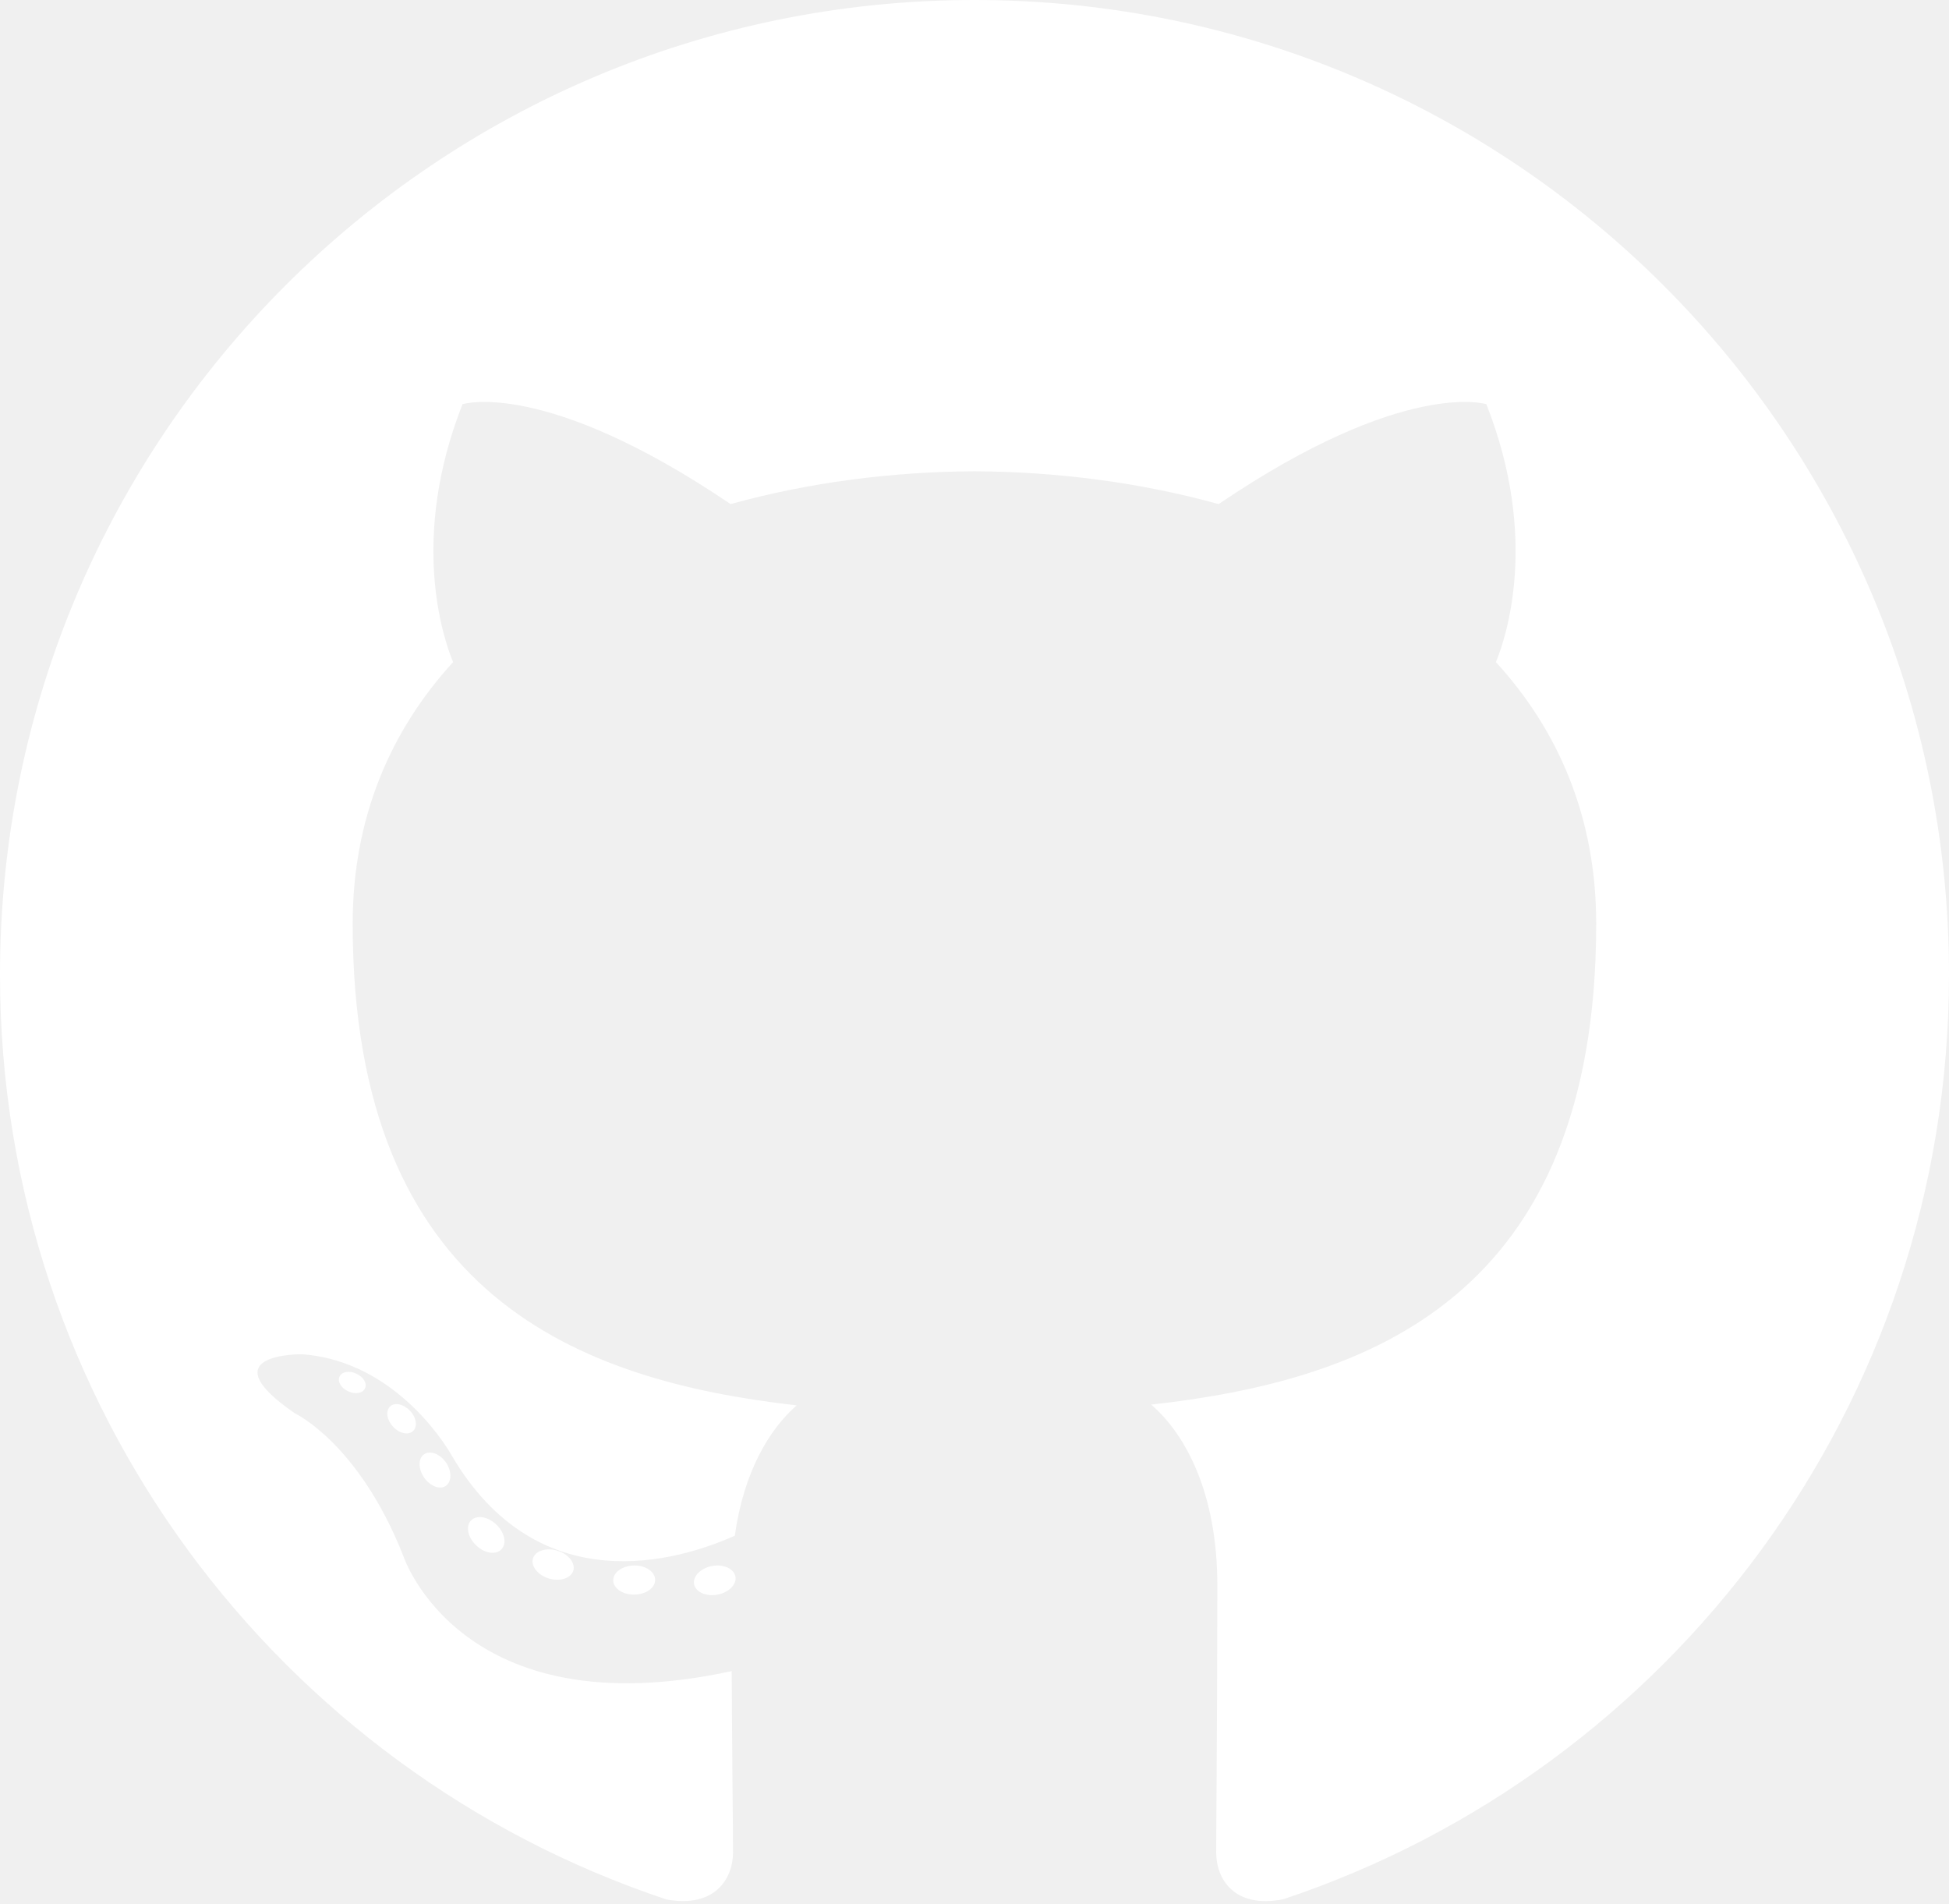
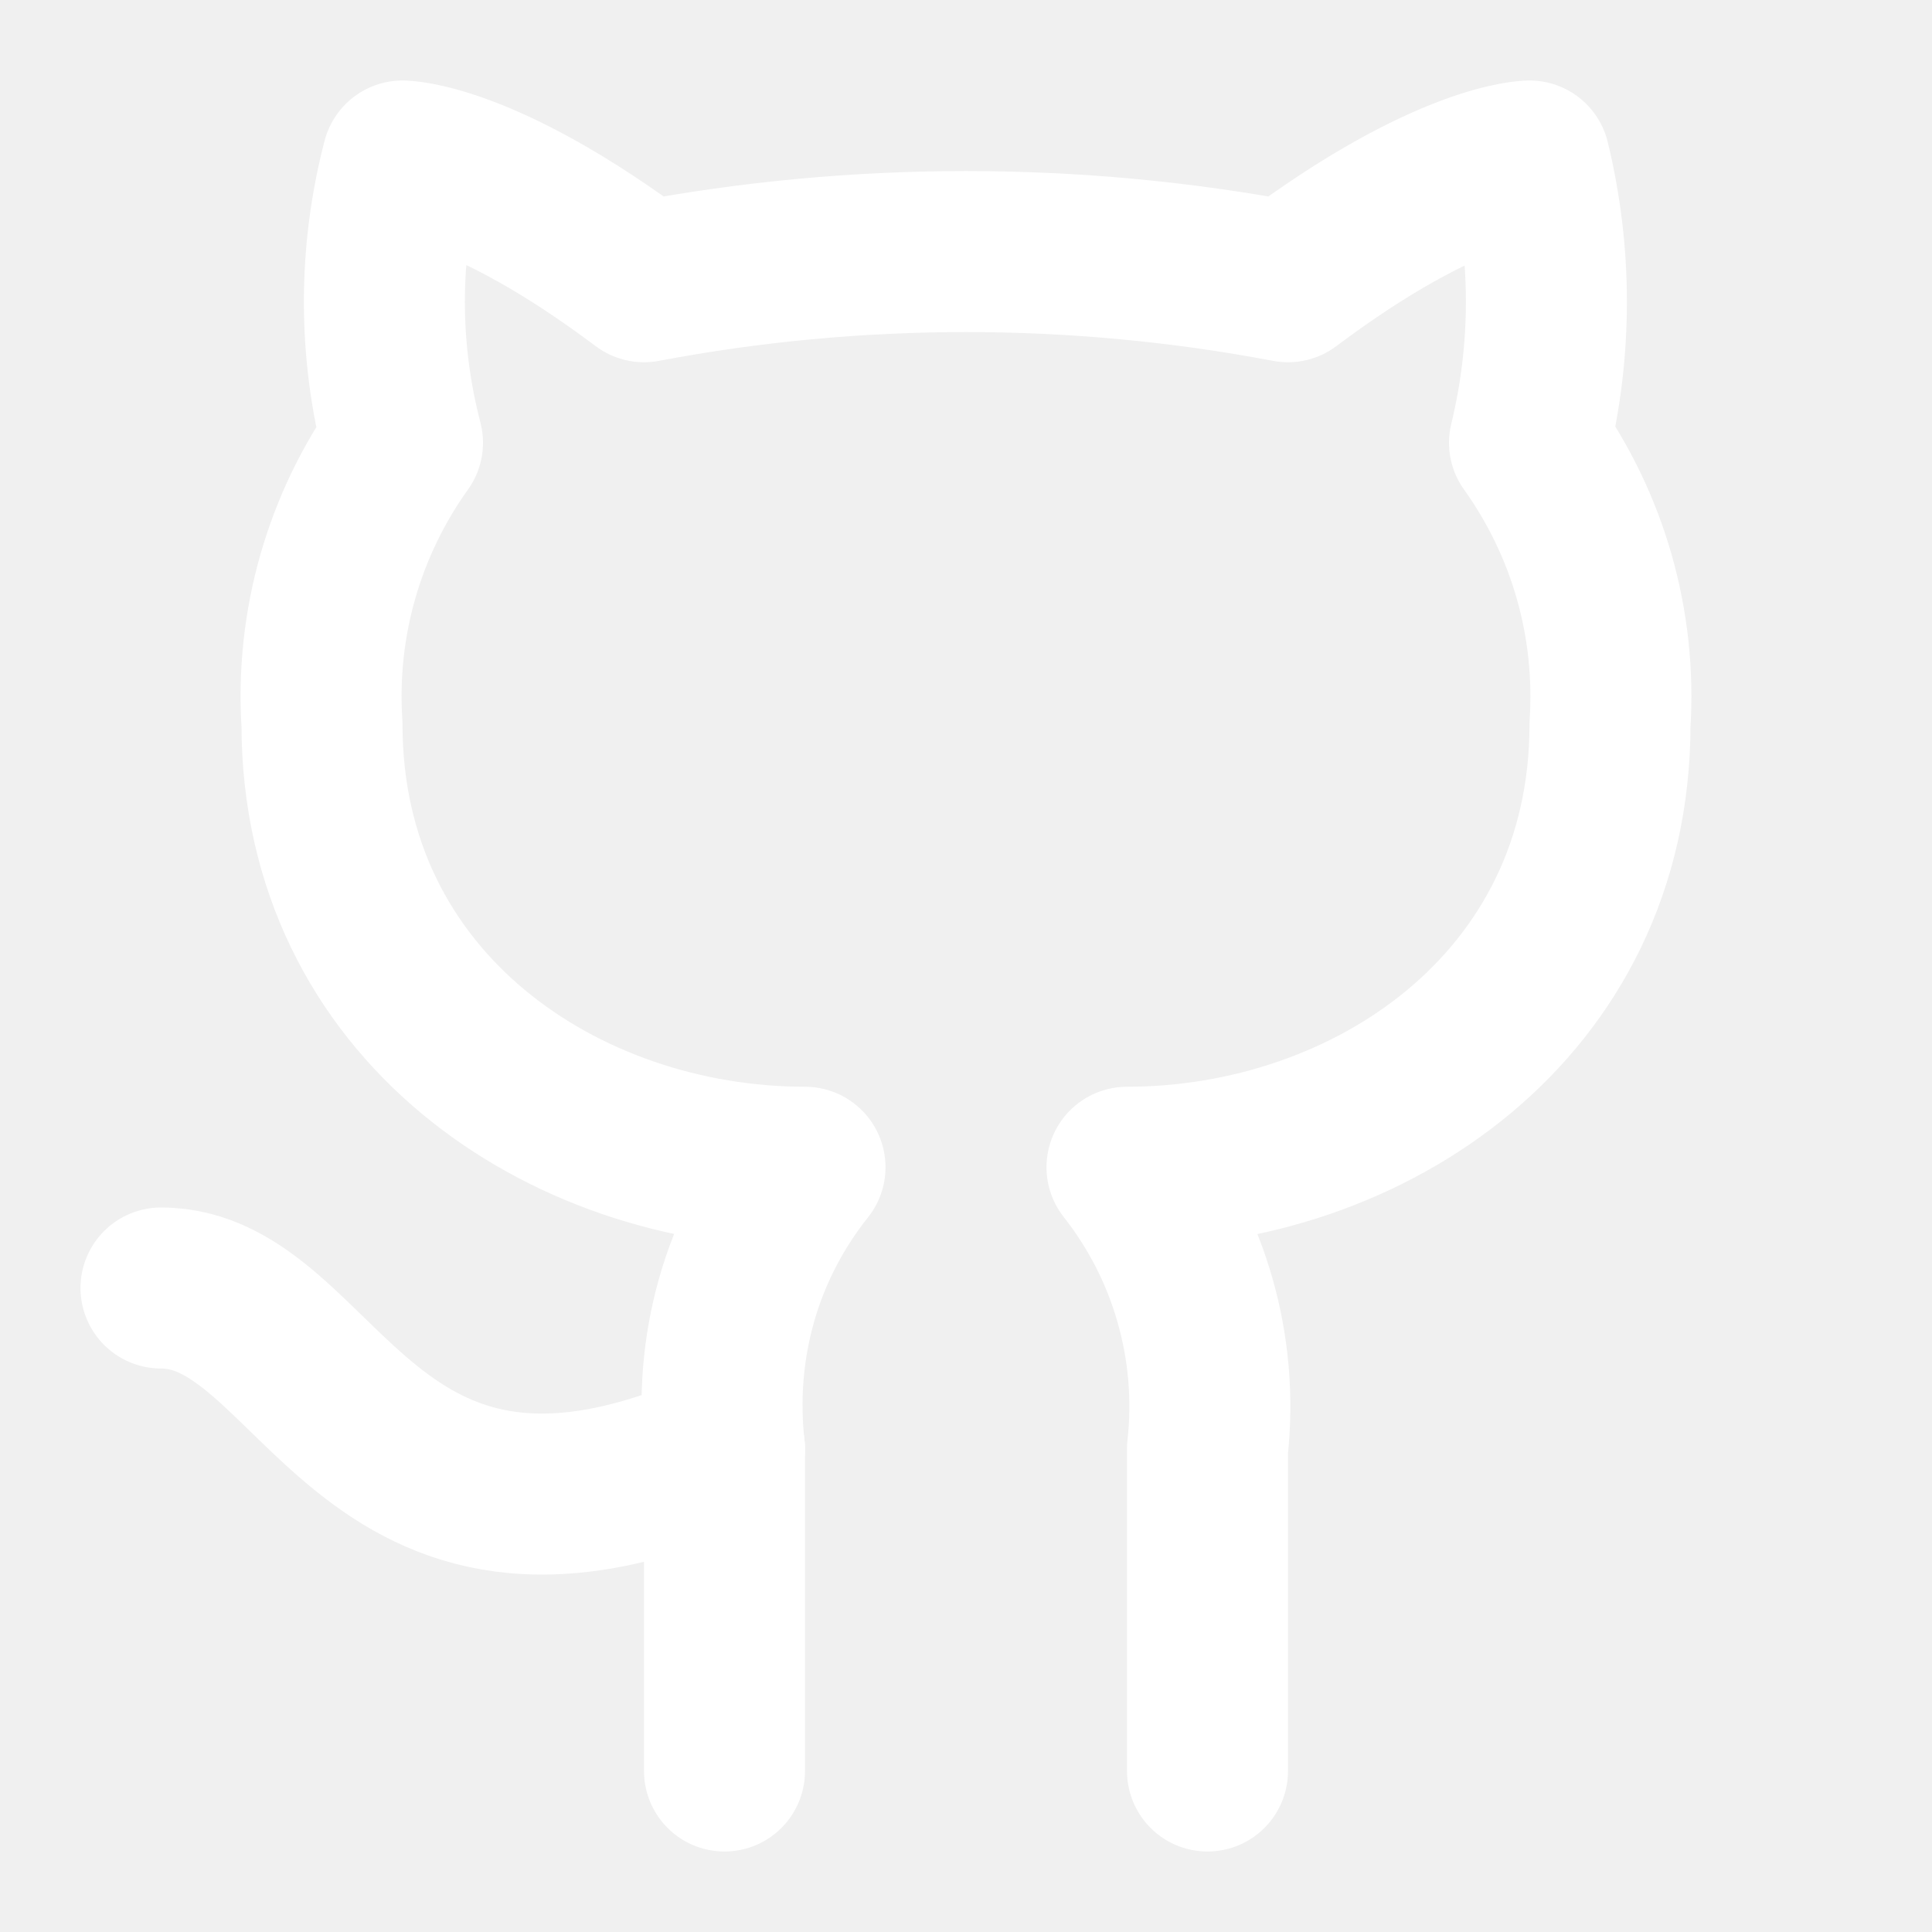
- <svg xmlns="http://www.w3.org/2000/svg" viewBox="0 0 256 250" width="256" height="250" fill="#fff" preserveAspectRatio="xMidYMid">
-   <path d="M128.001 0C57.317 0 0 57.307 0 128.001c0 56.554 36.676 104.535 87.535 121.46 6.397 1.185 8.746-2.777 8.746-6.158 0-3.052-.12-13.135-.174-23.83-35.61 7.742-43.124-15.103-43.124-15.103-5.823-14.795-14.213-18.73-14.213-18.73-11.613-7.944.876-7.78.876-7.78 12.853.902 19.621 13.19 19.621 13.19 11.417 19.568 29.945 13.911 37.249 10.64 1.149-8.272 4.466-13.92 8.127-17.116-28.431-3.236-58.318-14.212-58.318-63.258 0-13.975 5-25.394 13.188-34.358-1.329-3.224-5.71-16.242 1.24-33.874 0 0 10.749-3.44 35.21 13.121 10.21-2.836 21.16-4.258 32.038-4.307 10.878.049 21.837 1.47 32.066 4.307 24.431-16.56 35.165-13.12 35.165-13.12 6.967 17.63 2.584 30.65 1.255 33.873 8.207 8.964 13.173 20.383 13.173 34.358 0 49.163-29.944 59.988-58.447 63.157 4.591 3.972 8.682 11.762 8.682 23.704 0 17.126-.148 30.91-.148 35.126 0 3.407 2.304 7.398 8.792 6.14C219.37 232.5 256 184.537 256 128.002 256 57.307 198.691 0 128.001 0Zm-80.06 182.34c-.282.636-1.283.827-2.194.39-.929-.417-1.45-1.284-1.15-1.922.276-.655 1.279-.838 2.205-.399.93.418 1.46 1.293 1.139 1.931Zm6.296 5.618c-.61.566-1.804.303-2.614-.591-.837-.892-.994-2.086-.375-2.66.63-.566 1.787-.301 2.626.591.838.903 1 2.088.363 2.66Zm4.32 7.188c-.785.545-2.067.034-2.86-1.104-.784-1.138-.784-2.503.017-3.05.795-.547 2.058-.055 2.861 1.075.782 1.157.782 2.522-.019 3.08Zm7.304 8.325c-.701.774-2.196.566-3.29-.49-1.119-1.032-1.43-2.496-.726-3.27.71-.776 2.213-.558 3.315.49 1.11 1.03 1.45 2.505.701 3.27Zm9.442 2.81c-.31 1.003-1.75 1.459-3.199 1.033-1.448-.439-2.395-1.613-2.103-2.626.301-1.01 1.747-1.484 3.207-1.028 1.446.436 2.396 1.602 2.095 2.622Zm10.744 1.193c.036 1.055-1.193 1.93-2.715 1.95-1.53.034-2.769-.82-2.786-1.86 0-1.065 1.202-1.932 2.733-1.958 1.522-.03 2.768.818 2.768 1.868Zm10.555-.405c.182 1.03-.875 2.088-2.387 2.37-1.485.271-2.861-.365-3.05-1.386-.184-1.056.893-2.114 2.376-2.387 1.514-.263 2.868.356 3.061 1.403Z" />
+ <svg xmlns="http://www.w3.org/2000/svg" width="24" height="24" viewBox="0 0 24 24" fill="none" stroke="#ffffff" stroke-width="2" stroke-linecap="round" stroke-linejoin="round" class="lucide lucide-github-icon lucide-github">
+   <path d="M15 22v-4a4.8 4.8 0 0 0-1-3.5c3 0 6-2 6-5.5.08-1.25-.27-2.48-1-3.5.28-1.15.28-2.35 0-3.5 0 0-1 0-3 1.5-2.64-.5-5.36-.5-8 0C6 2 5 2 5 2c-.3 1.15-.3 2.35 0 3.5A5.403 5.403 0 0 0 4 9c0 3.5 3 5.5 6 5.5-.39.49-.68 1.05-.85 1.65-.17.6-.22 1.23-.15 1.85v4" />
+   <path d="M9 18c-4.51 2-5-2-7-2" />
</svg>
